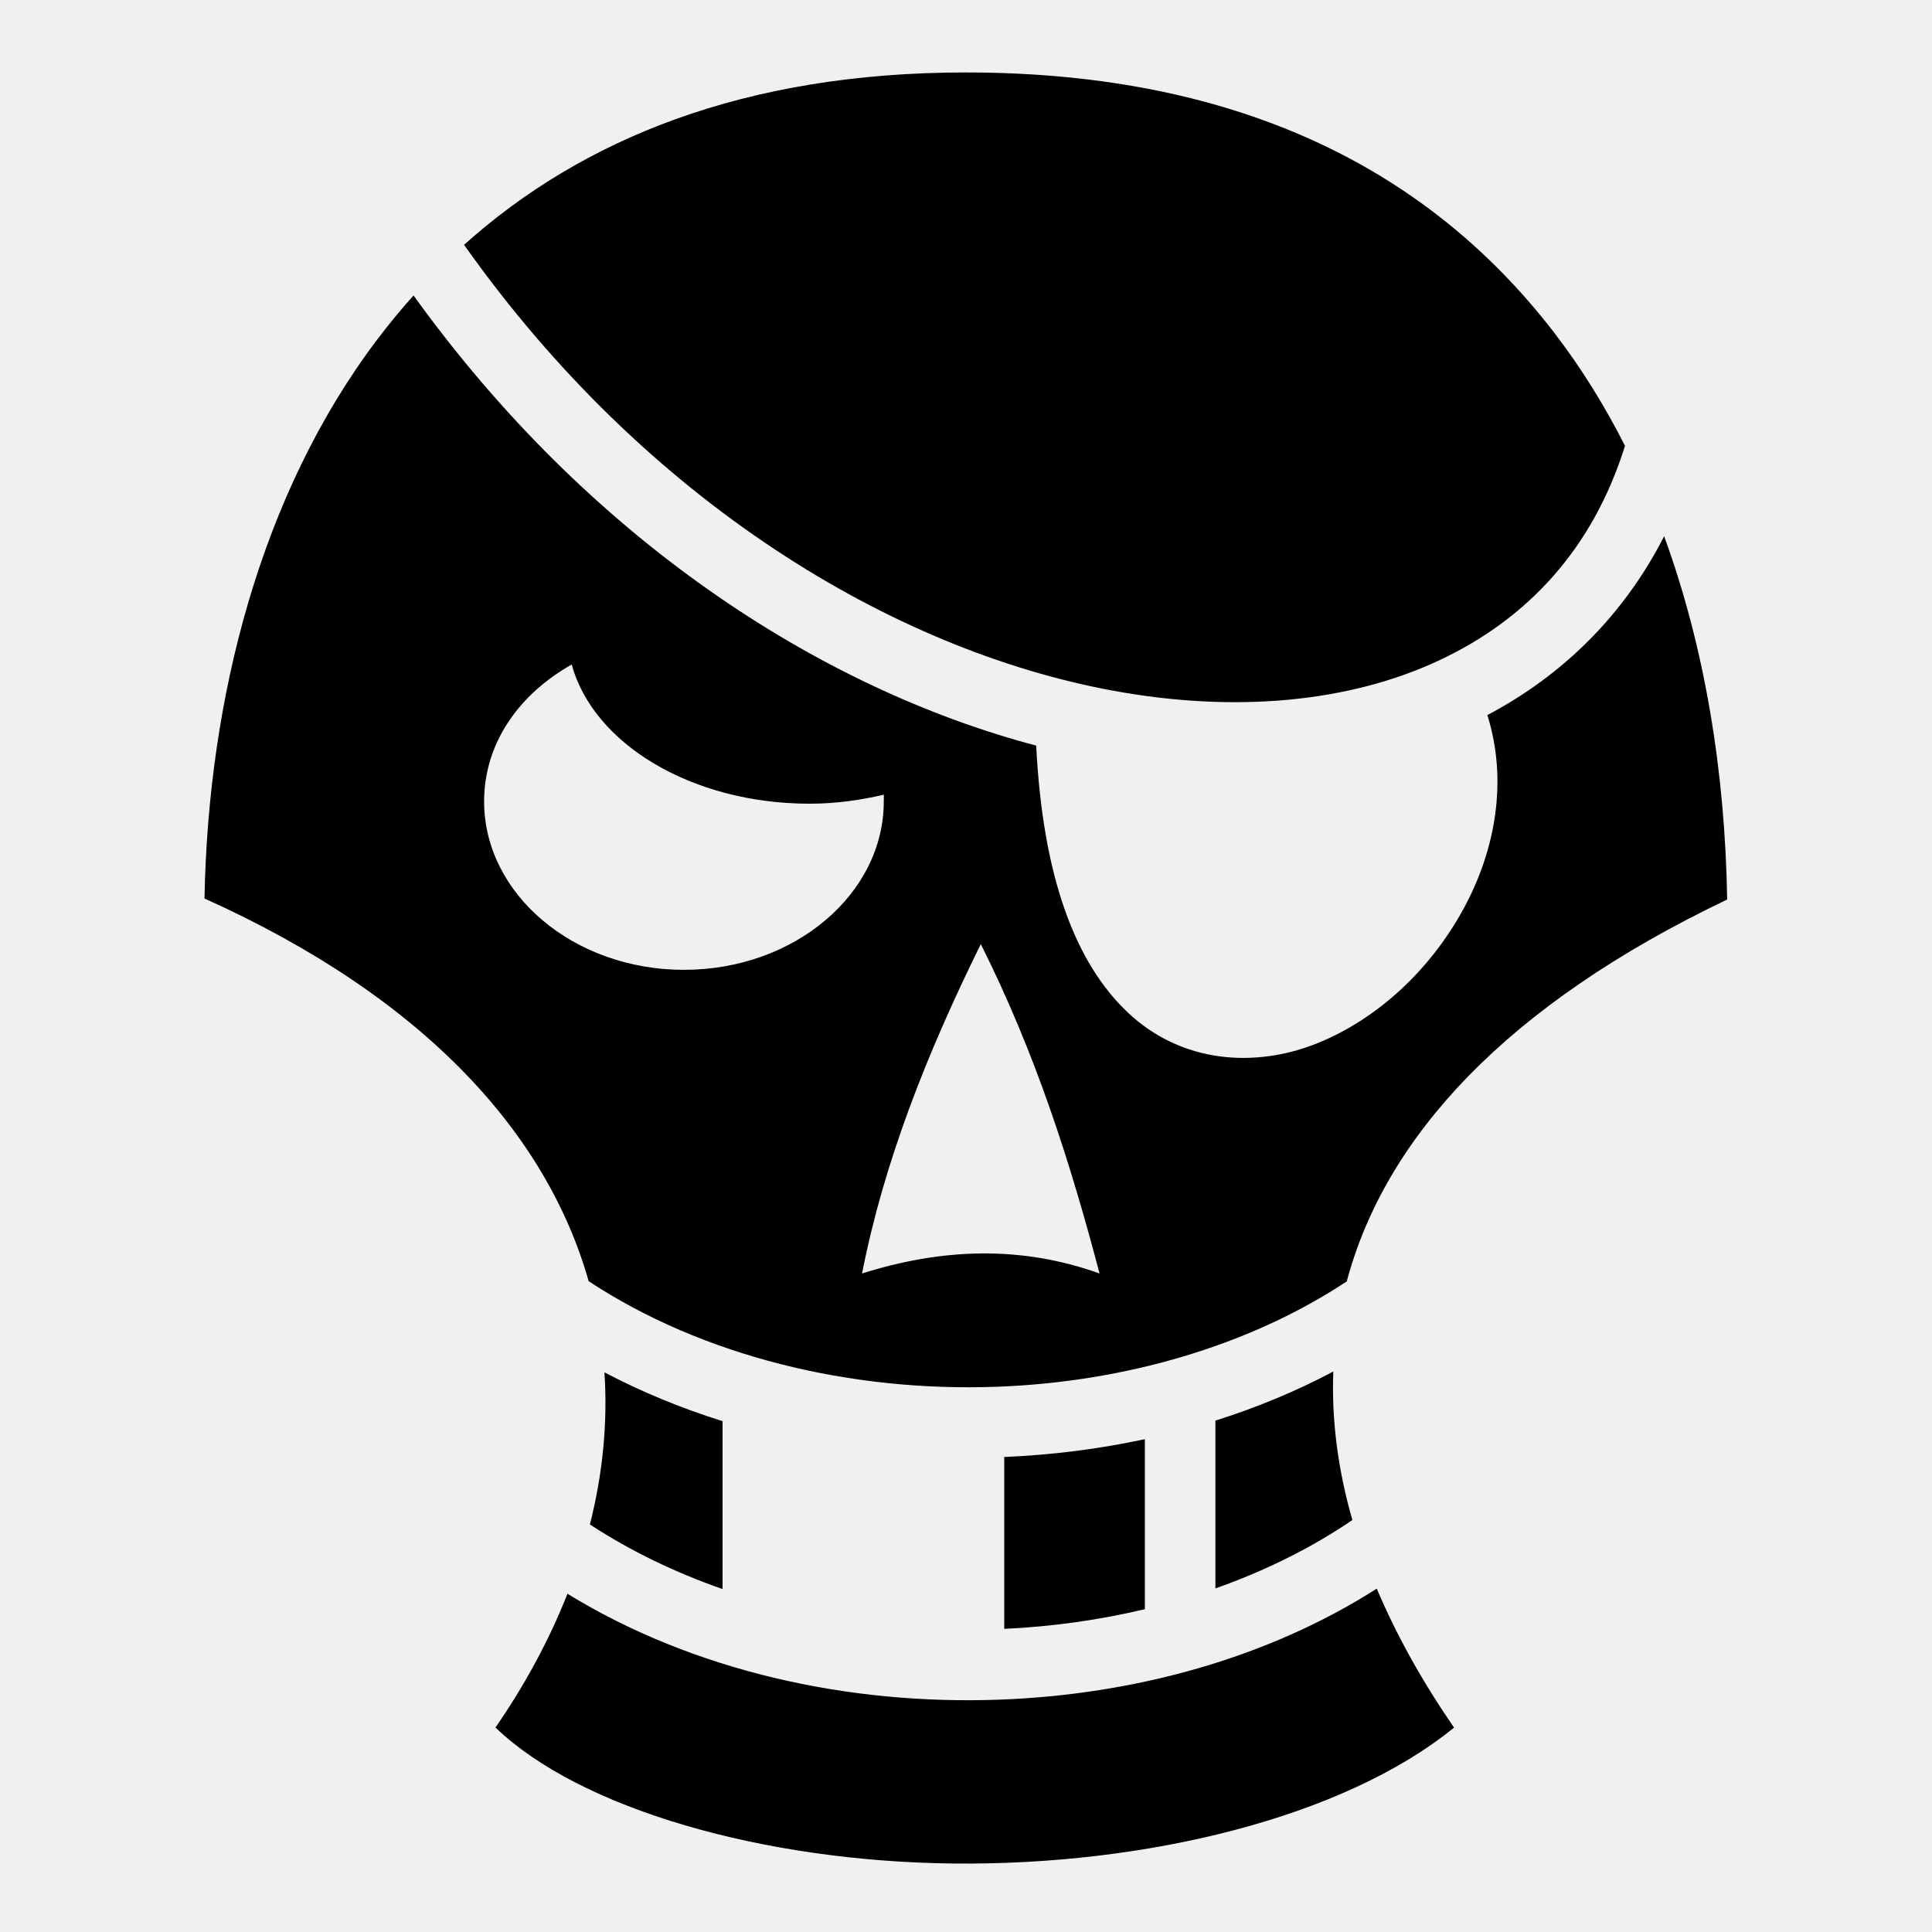
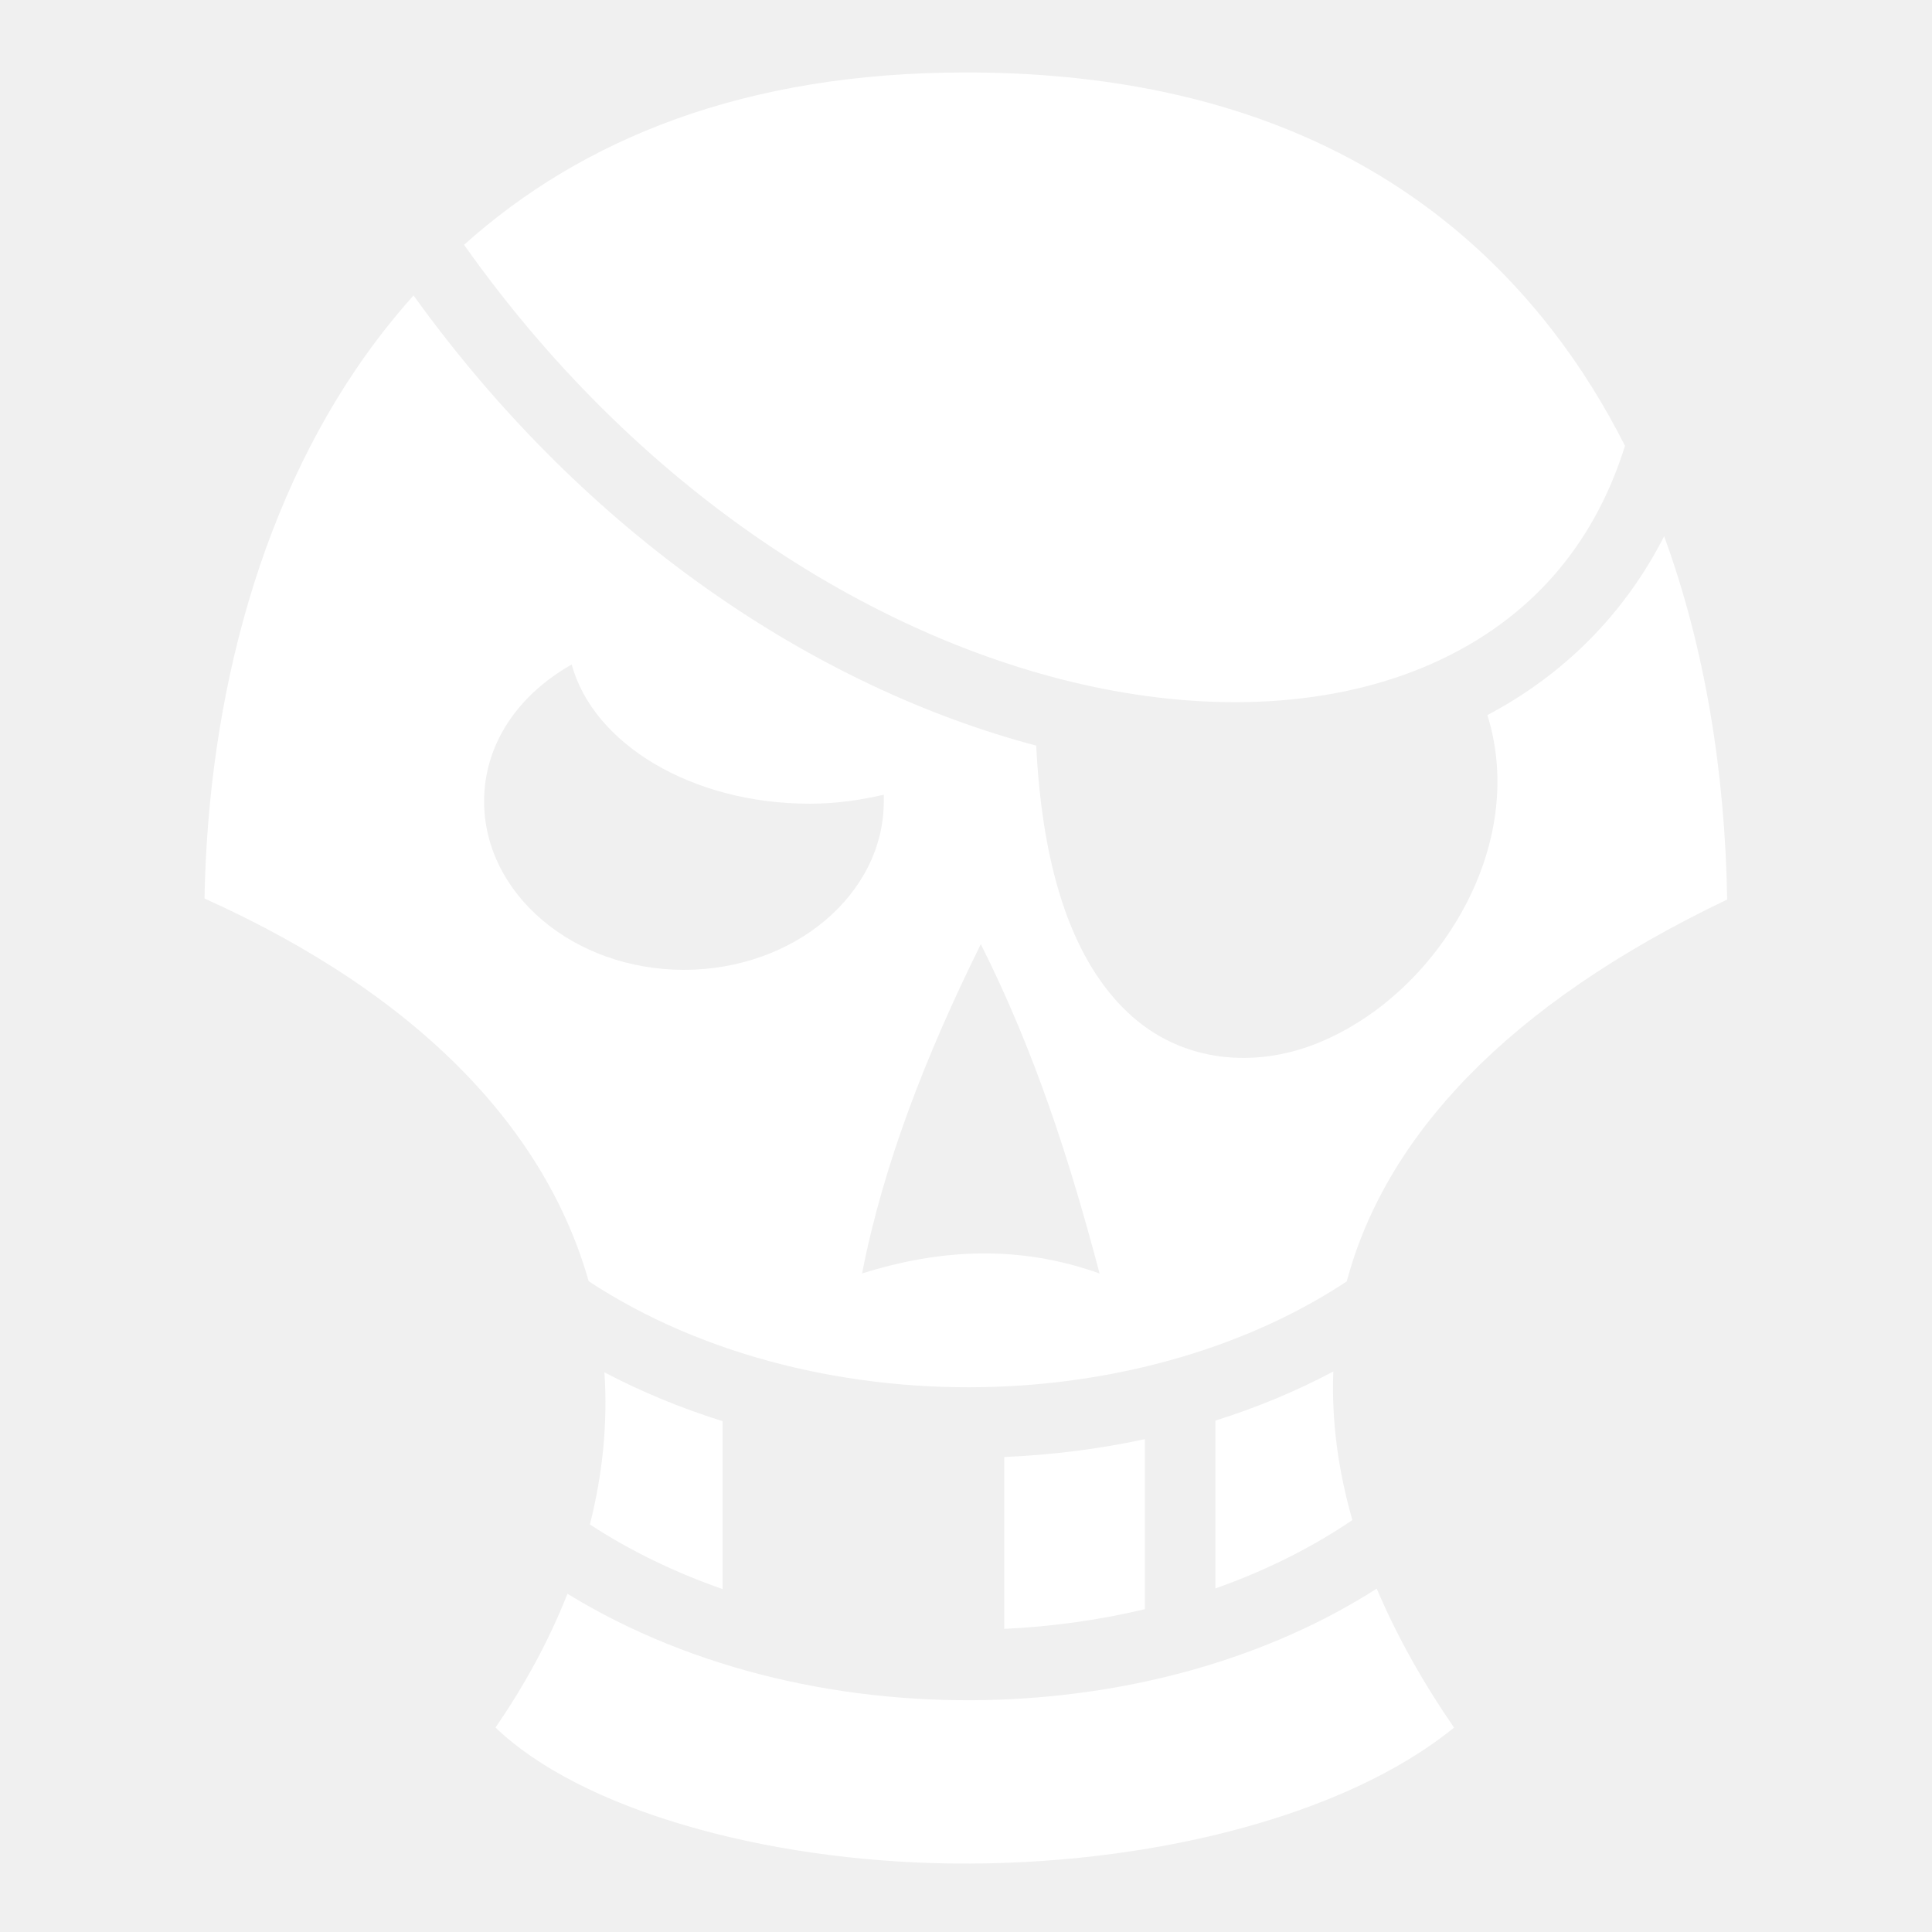
<svg xmlns="http://www.w3.org/2000/svg" viewBox="0 0 512 512" class="my-icon">
  <g id="SVGRepo_bgCarrier" stroke-width="0" />
  <g id="SVGRepo_tracerCarrier" stroke-linecap="round" stroke-linejoin="round" />
  <g id="SVGRepo_iconCarrier">
-     <path class="my-icon-path" d="M255.95 19.2c-58.685 0-101.737 17.664-132.97 45.68 48.263 68.21 113.714 107.422 171.94 118.15 32.58 6 62.737 3.08 86.443-8.014 23.35-10.928 40.7-29.45 49.282-56.862-5.45-10.763-11.76-20.916-18.997-30.29-31.994-41.443-81.43-68.663-155.7-68.663zM109.587 78.298c-3.422 3.823-6.677 7.784-9.764 11.875-30.746 40.752-44.657 94.833-45.63 147.937 58.72 26.42 90.817 62.647 101.806 101.417 30.31 19.97 69.622 29.4 108.22 27.975 33.805-1.247 66.84-10.815 92.688-27.922 10.205-38.25 42.34-73.28 100.81-101.193-.54-33.675-5.868-66.638-16.704-96.28-10.685 20.984-27.018 36.954-46.848 47.395 5.5 17.523 2.04 35.76-6.05 50.85-8.78 16.38-22.906 29.666-39.145 36.173-16.24 6.508-35.77 5.343-50.11-8.22-13.924-13.172-22.515-35.957-24.258-70.71-58.037-15.36-118.86-55.217-165.014-119.298zm41.916 97.803c5.71 20.964 31.71 36.888 63.072 36.888 6.97 0 13.348-.932 19.635-2.38.038.598 0 1.183 0 1.785 0 24.497-23.654 44.62-52.956 44.62-29.302 0-52.96-20.125-52.96-44.62 0-15.31 9.09-28.315 23.208-36.29l.002-.003zm108.422 74.107c14.6 29.094 23.808 58.187 31.467 87.28-20.978-7.523-41.956-6.637-62.936 0 5.666-29.093 17.082-58.186 31.47-87.28zm93.416 113.254c-9.875 5.25-20.36 9.583-31.248 13.017v44.47c13.1-4.626 25.368-10.682 36.3-18.12-3.742-13.045-5.556-26.223-5.052-39.366zm-193.162.224c.912 13.586-.507 27.122-3.846 40.312 10.74 7.033 22.603 12.742 35.156 17.123v-44.5c-10.862-3.4-21.366-7.702-31.31-12.936zm143.226 17.71c-12.18 2.616-24.69 4.192-37.27 4.723v45.545c12.66-.585 25.197-2.337 37.27-5.217v-45.052zM364.852 421c-28.772 18.386-64.12 28.102-99.942 29.424-40.16 1.482-81.158-7.587-114.527-28.06-4.88 12.362-11.358 24.27-19.074 35.445 22.273 21.468 70.715 35.49 121.31 36.042 50.88.553 103.302-12.087 132.718-36.016-8.24-11.97-15.18-24.302-20.486-36.836z" />
+     <path class="my-icon-path" fill="#fff" d="M255.95 19.2c-58.685 0-101.737 17.664-132.97 45.68 48.263 68.21 113.714 107.422 171.94 118.15 32.58 6 62.737 3.08 86.443-8.014 23.35-10.928 40.7-29.45 49.282-56.862-5.45-10.763-11.76-20.916-18.997-30.29-31.994-41.443-81.43-68.663-155.7-68.663zM109.587 78.298c-3.422 3.823-6.677 7.784-9.764 11.875-30.746 40.752-44.657 94.833-45.63 147.937 58.72 26.42 90.817 62.647 101.806 101.417 30.31 19.97 69.622 29.4 108.22 27.975 33.805-1.247 66.84-10.815 92.688-27.922 10.205-38.25 42.34-73.28 100.81-101.193-.54-33.675-5.868-66.638-16.704-96.28-10.685 20.984-27.018 36.954-46.848 47.395 5.5 17.523 2.04 35.76-6.05 50.85-8.78 16.38-22.906 29.666-39.145 36.173-16.24 6.508-35.77 5.343-50.11-8.22-13.924-13.172-22.515-35.957-24.258-70.71-58.037-15.36-118.86-55.217-165.014-119.298zm41.916 97.803c5.71 20.964 31.71 36.888 63.072 36.888 6.97 0 13.348-.932 19.635-2.38.038.598 0 1.183 0 1.785 0 24.497-23.654 44.62-52.956 44.62-29.302 0-52.96-20.125-52.96-44.62 0-15.31 9.09-28.315 23.208-36.29l.002-.003zm108.422 74.107c14.6 29.094 23.808 58.187 31.467 87.28-20.978-7.523-41.956-6.637-62.936 0 5.666-29.093 17.082-58.186 31.47-87.28zm93.416 113.254c-9.875 5.25-20.36 9.583-31.248 13.017v44.47c13.1-4.626 25.368-10.682 36.3-18.12-3.742-13.045-5.556-26.223-5.052-39.366zm-193.162.224c.912 13.586-.507 27.122-3.846 40.312 10.74 7.033 22.603 12.742 35.156 17.123v-44.5c-10.862-3.4-21.366-7.702-31.31-12.936zm143.226 17.71c-12.18 2.616-24.69 4.192-37.27 4.723v45.545c12.66-.585 25.197-2.337 37.27-5.217v-45.052zM364.852 421c-28.772 18.386-64.12 28.102-99.942 29.424-40.16 1.482-81.158-7.587-114.527-28.06-4.88 12.362-11.358 24.27-19.074 35.445 22.273 21.468 70.715 35.49 121.31 36.042 50.88.553 103.302-12.087 132.718-36.016-8.24-11.97-15.18-24.302-20.486-36.836z" />
  </g>
</svg>
